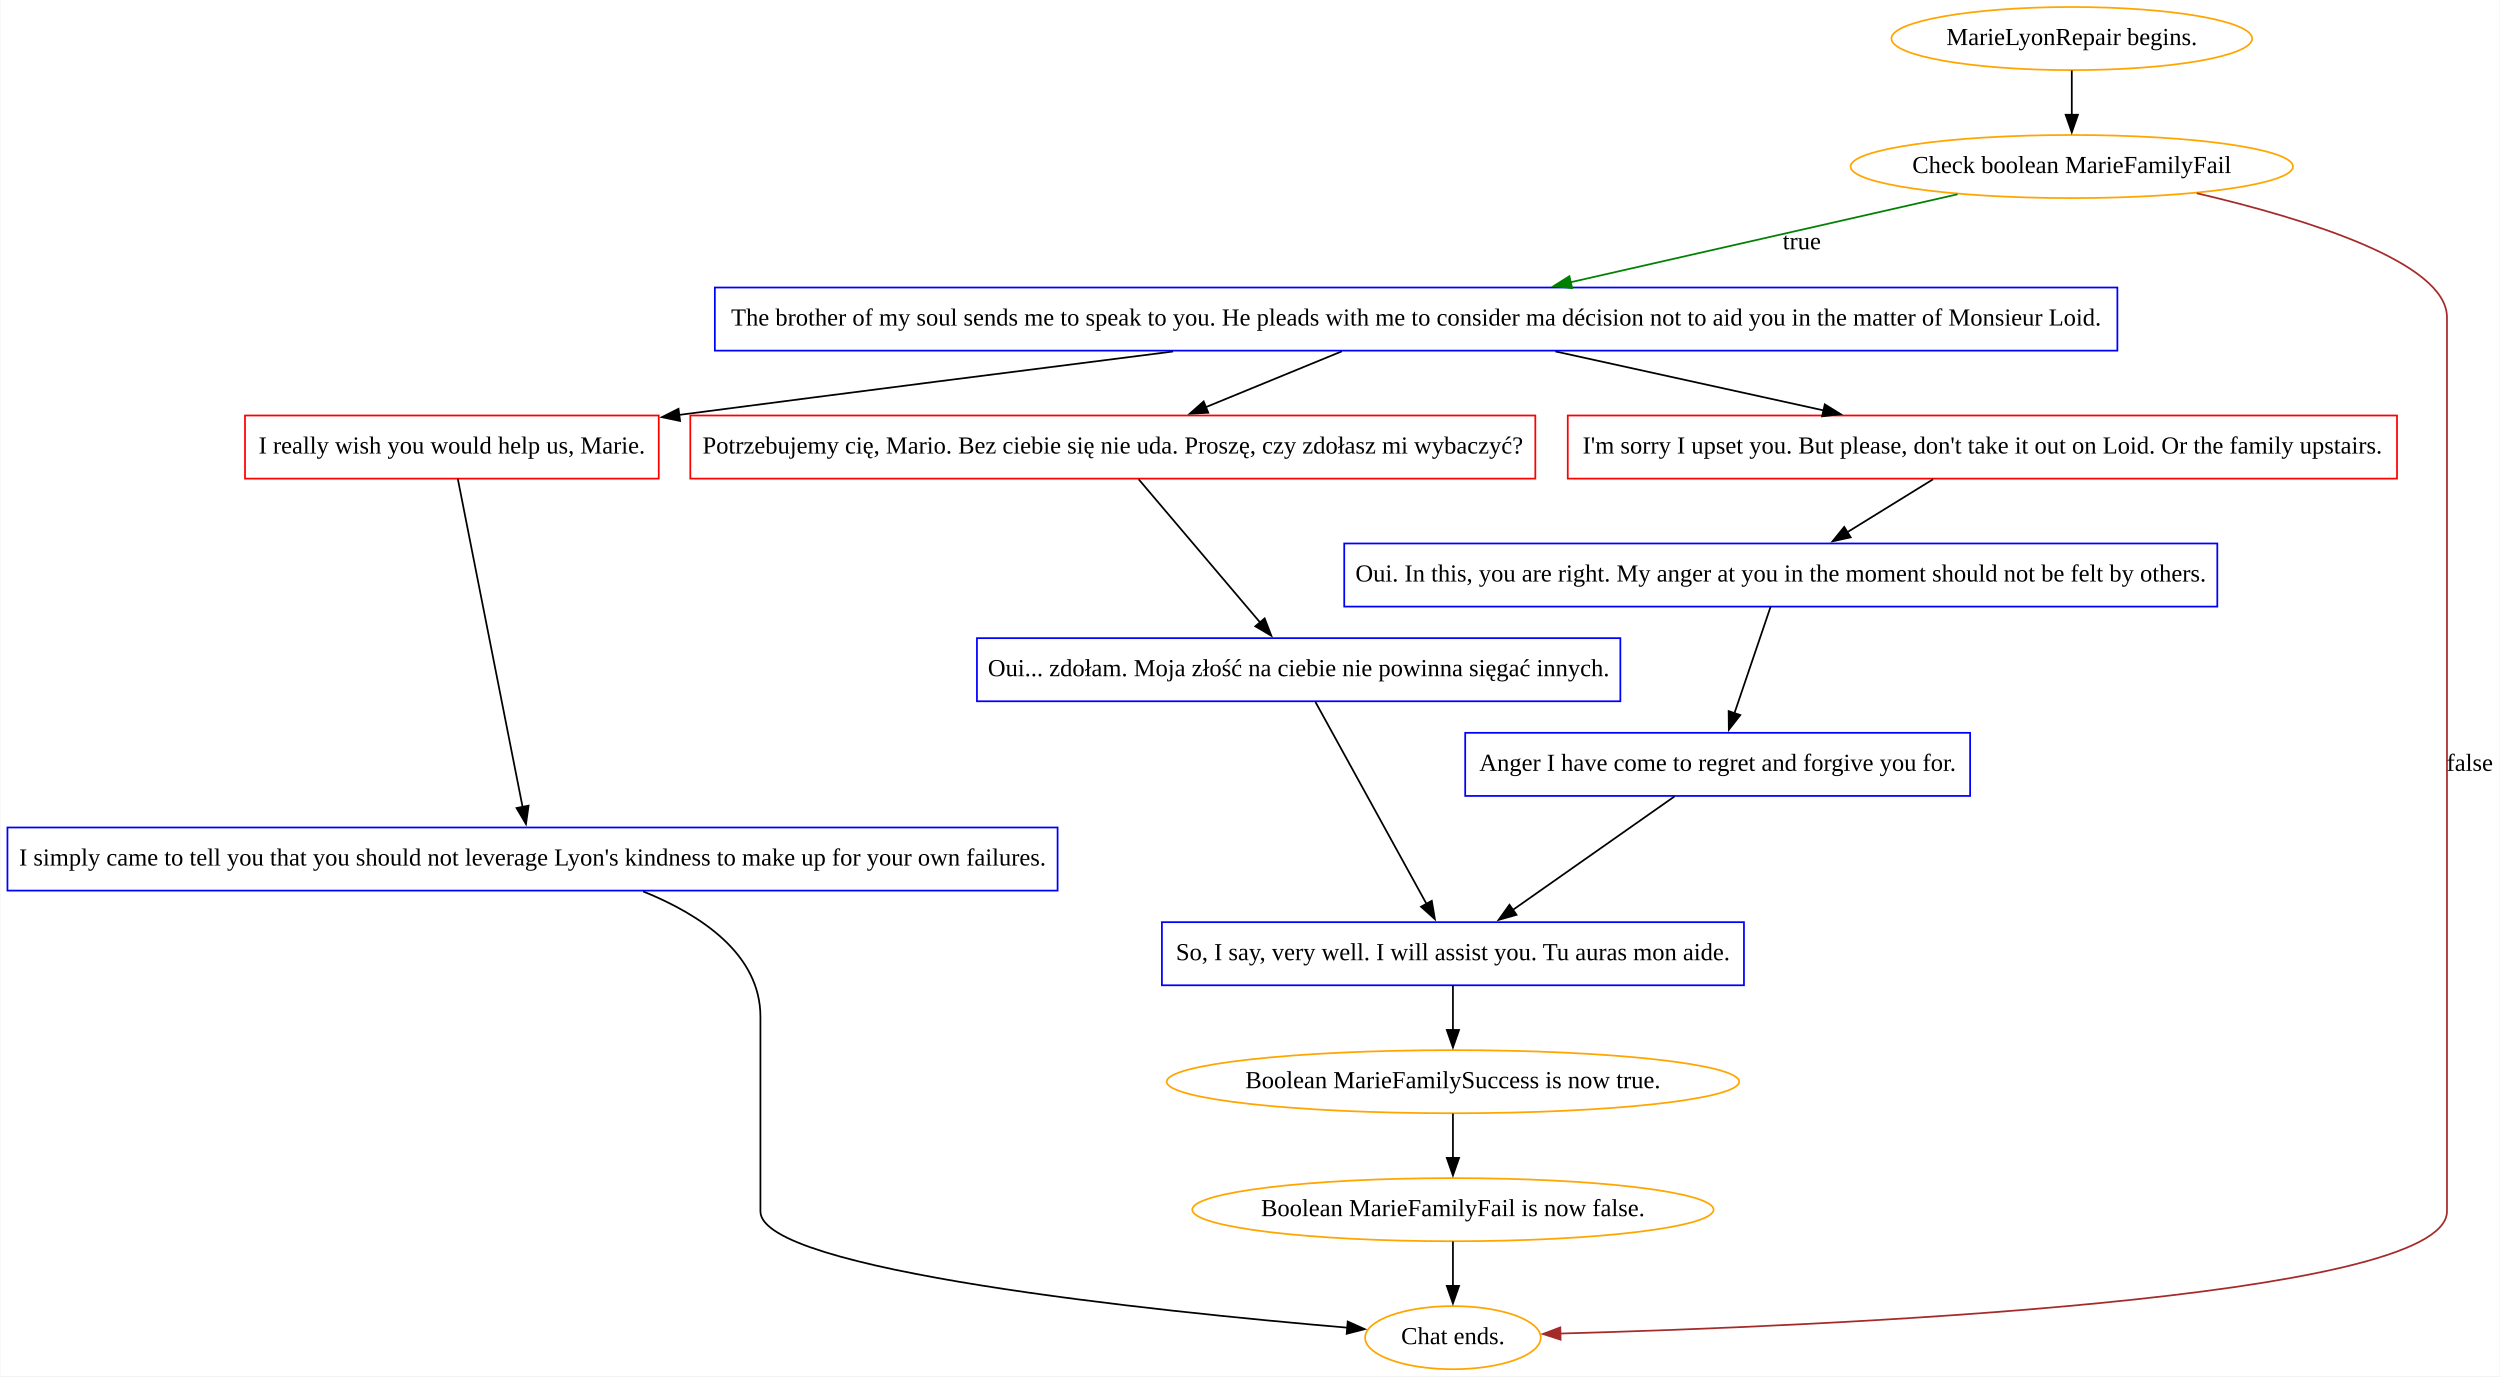
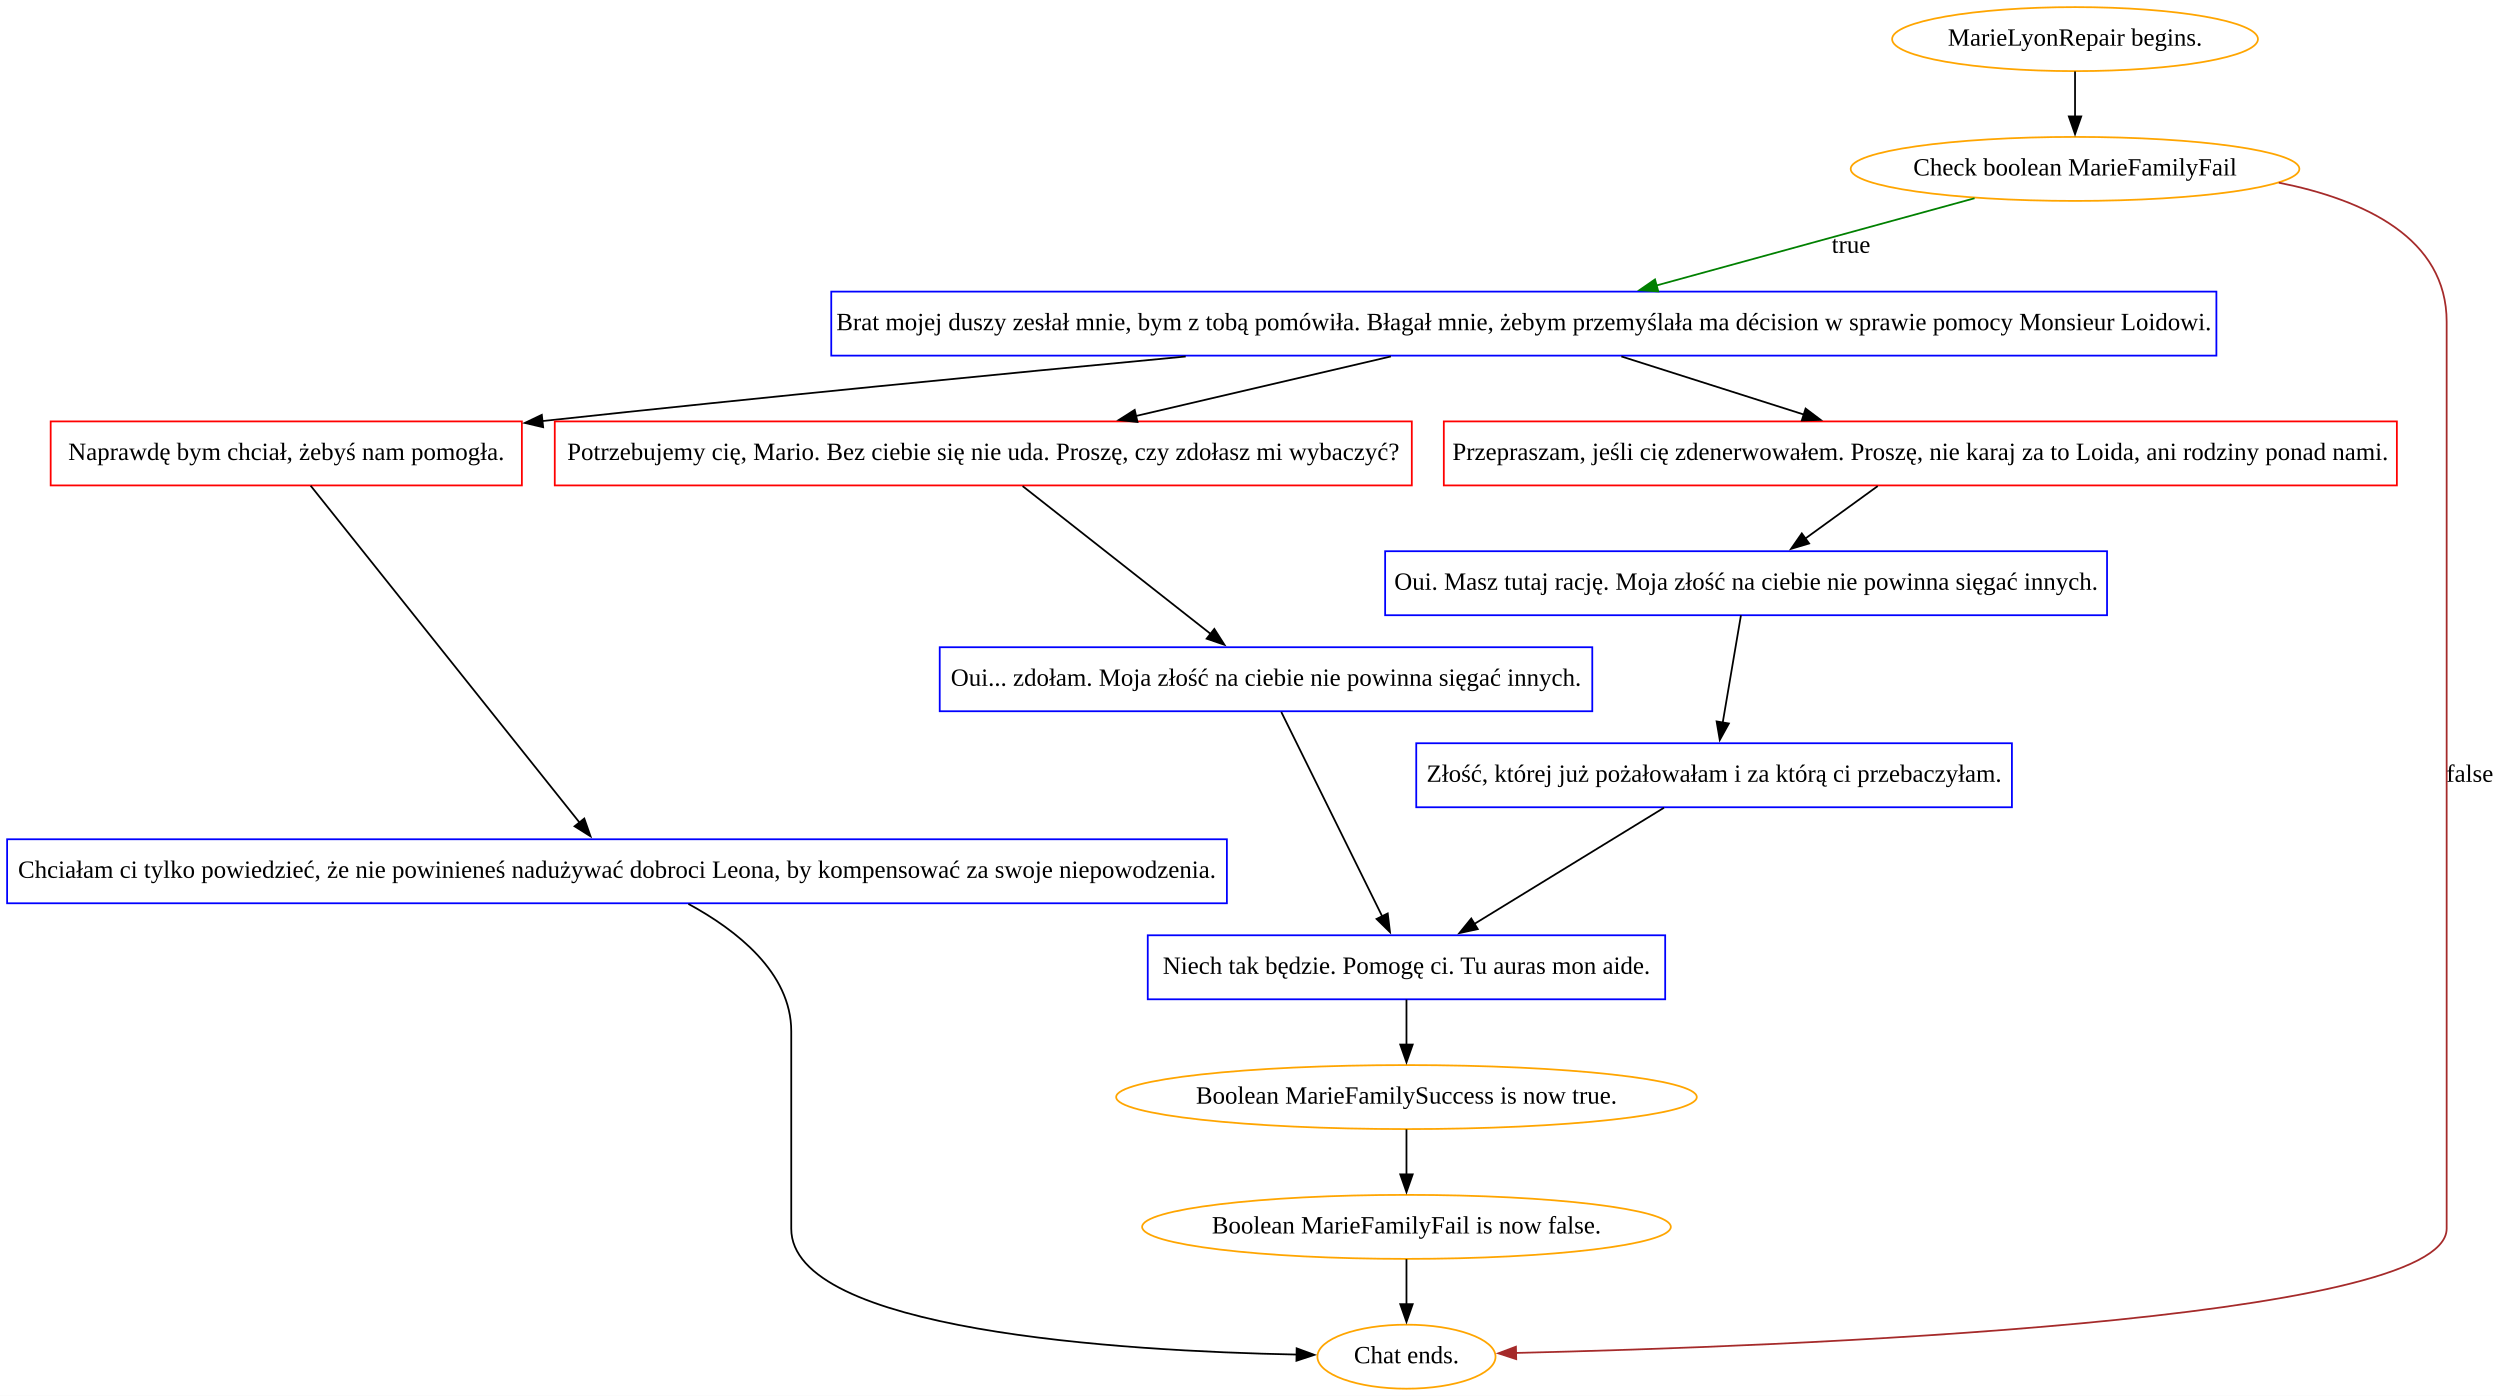
- <svg xmlns="http://www.w3.org/2000/svg" width="1426pt" height="785pt" viewBox="0.00 0.00 1425.50 785.00">
+ <svg xmlns="http://www.w3.org/2000/svg" width="1406pt" height="785pt" viewBox="0.00 0.00 1406.00 785.00">
  <g id="graph0" class="graph" transform="scale(1 1) rotate(0) translate(4 781)">
-     <polygon fill="white" stroke="none" points="-4,4 -4,-781 1421.5,-781 1421.5,4 -4,4" />
+     <polygon fill="white" stroke="none" points="-4,4 -4,-781 1402,-781 1402,4 -4,4" />
    <g id="node1" class="node">
-       <ellipse fill="none" stroke="orange" cx="1177.5" cy="-759" rx="102.88" ry="18" />
-       <text text-anchor="middle" x="1177.5" y="-755.3" font-family="Times New Roman,serif" font-size="14.00">MarieLyonRepair begins.</text>
+       <ellipse fill="none" stroke="orange" cx="1163" cy="-759" rx="102.88" ry="18" />
+       <text text-anchor="middle" x="1163" y="-755.3" font-family="Times New Roman,serif" font-size="14.00">MarieLyonRepair begins.</text>
    </g>
    <g id="node2" class="node">
-       <ellipse fill="none" stroke="orange" cx="1177.5" cy="-686" rx="126.18" ry="18" />
-       <text text-anchor="middle" x="1177.5" y="-682.3" font-family="Times New Roman,serif" font-size="14.00">Check boolean MarieFamilyFail</text>
+       <ellipse fill="none" stroke="orange" cx="1163" cy="-686" rx="126.18" ry="18" />
+       <text text-anchor="middle" x="1163" y="-682.3" font-family="Times New Roman,serif" font-size="14.00">Check boolean MarieFamilyFail</text>
    </g>
    <g id="edge1" class="edge">
-       <path fill="none" stroke="black" d="M1177.5,-740.81C1177.5,-733.23 1177.5,-724.1 1177.5,-715.54" />
-       <polygon fill="black" stroke="black" points="1181,-715.54 1177.5,-705.54 1174,-715.54 1181,-715.54" />
+       <path fill="none" stroke="black" d="M1163,-740.81C1163,-733.23 1163,-724.1 1163,-715.54" />
+       <polygon fill="black" stroke="black" points="1166.5,-715.54 1163,-705.54 1159.5,-715.54 1166.5,-715.54" />
    </g>
    <g id="node3" class="node">
-       <polygon fill="none" stroke="blue" points="1203.5,-617 403.5,-617 403.5,-581 1203.5,-581 1203.5,-617" />
-       <text text-anchor="middle" x="803.5" y="-595.3" font-family="Times New Roman,serif" font-size="14.00">The brother of my soul sends me to speak to you. He pleads with me to consider ma décision not to aid you in the matter of Monsieur Loid.</text>
+       <polygon fill="none" stroke="blue" points="1242.5,-617 463.5,-617 463.5,-581 1242.5,-581 1242.5,-617" />
+       <text text-anchor="middle" x="853" y="-595.3" font-family="Times New Roman,serif" font-size="14.00">Brat mojej duszy zesłał mnie, bym z tobą pomówiła. Błagał mnie, żebym przemyślała ma décision w sprawie pomocy Monsieur Loidowi.</text>
    </g>
    <g id="edge2" class="edge">
-       <path fill="none" stroke="green" d="M1112.35,-670.19C1051.19,-656.29 959.23,-635.39 891.56,-620.01" />
-       <polygon fill="green" stroke="green" points="892.49,-616.64 881.97,-617.83 890.94,-623.46 892.49,-616.64" />
-       <text text-anchor="middle" x="1023.5" y="-638.8" font-family="Times New Roman,serif" font-size="14.00">true</text>
+       <path fill="none" stroke="green" d="M1106.5,-669.51C1056.34,-655.76 982.69,-635.56 927.68,-620.48" />
+       <polygon fill="green" stroke="green" points="928.62,-617.11 918.05,-617.84 926.77,-623.86 928.62,-617.11" />
+       <text text-anchor="middle" x="1037" y="-638.8" font-family="Times New Roman,serif" font-size="14.00">true</text>
    </g>
    <g id="node4" class="node">
-       <ellipse fill="none" stroke="orange" cx="824.5" cy="-18" rx="50.09" ry="18" />
-       <text text-anchor="middle" x="824.5" y="-14.3" font-family="Times New Roman,serif" font-size="14.00">Chat ends.</text>
+       <ellipse fill="none" stroke="orange" cx="787" cy="-18" rx="50.09" ry="18" />
+       <text text-anchor="middle" x="787" y="-14.3" font-family="Times New Roman,serif" font-size="14.00">Chat ends.</text>
    </g>
    <g id="edge3" class="edge">
-       <path fill="none" stroke="brown" d="M1248.76,-670.78C1311.01,-656.24 1391.5,-631.38 1391.5,-600 1391.5,-600 1391.5,-600 1391.5,-90 1391.5,-39.47 1032.39,-24.4 885.76,-20.35" />
-       <polygon fill="brown" stroke="brown" points="885.92,-16.85 875.83,-20.09 885.74,-23.85 885.92,-16.85" />
-       <text text-anchor="middle" x="1404.5" y="-341.3" font-family="Times New Roman,serif" font-size="14.00">false</text>
+       <path fill="none" stroke="brown" d="M1277.59,-678.26C1326.27,-668.53 1372,-646.91 1372,-600 1372,-600 1372,-600 1372,-90 1372,-37.68 998.53,-23.64 848.4,-20.11" />
+       <polygon fill="brown" stroke="brown" points="848.72,-16.62 838.64,-19.89 848.56,-23.62 848.72,-16.62" />
+       <text text-anchor="middle" x="1385" y="-341.3" font-family="Times New Roman,serif" font-size="14.00">false</text>
    </g>
    <g id="node5" class="node">
-       <polygon fill="none" stroke="red" points="371.5,-544 135.5,-544 135.5,-508 371.5,-508 371.5,-544" />
-       <text text-anchor="middle" x="253.5" y="-522.3" font-family="Times New Roman,serif" font-size="14.00">I really wish you would help us, Marie. </text>
+       <polygon fill="none" stroke="red" points="289.5,-544 24.5,-544 24.5,-508 289.5,-508 289.5,-544" />
+       <text text-anchor="middle" x="157" y="-522.3" font-family="Times New Roman,serif" font-size="14.00">Naprawdę bym chciał, żebyś nam pomogła. </text>
    </g>
    <g id="edge4" class="edge">
-       <path fill="none" stroke="black" d="M664.88,-580.52C585.26,-570.43 483.07,-557.39 383.04,-544.33" />
-       <polygon fill="black" stroke="black" points="383.67,-540.88 373.3,-543.06 382.76,-547.82 383.67,-540.88" />
+       <path fill="none" stroke="black" d="M662.84,-580.51C558.91,-570.69 427.61,-557.88 300.73,-544.17" />
+       <polygon fill="black" stroke="black" points="301.47,-540.73 291.15,-543.14 300.71,-547.69 301.47,-540.73" />
    </g>
    <g id="node6" class="node">
-       <polygon fill="none" stroke="red" points="871.5,-544 389.5,-544 389.5,-508 871.5,-508 871.5,-544" />
-       <text text-anchor="middle" x="630.5" y="-522.3" font-family="Times New Roman,serif" font-size="14.00">Potrzebujemy cię, Mario. Bez ciebie się nie uda. Proszę, czy zdołasz mi wybaczyć?</text>
+       <polygon fill="none" stroke="red" points="790,-544 308,-544 308,-508 790,-508 790,-544" />
+       <text text-anchor="middle" x="549" y="-522.3" font-family="Times New Roman,serif" font-size="14.00">Potrzebujemy cię, Mario. Bez ciebie się nie uda. Proszę, czy zdołasz mi wybaczyć?</text>
    </g>
    <g id="edge5" class="edge">
-       <path fill="none" stroke="black" d="M761.18,-580.63C737.72,-571 708.34,-558.95 683.38,-548.7" />
-       <polygon fill="black" stroke="black" points="684.96,-545.57 674.38,-545.01 682.31,-552.04 684.96,-545.57" />
+       <path fill="none" stroke="black" d="M778.24,-580.54C734.8,-570.39 679.89,-557.57 634.7,-547.02" />
+       <polygon fill="black" stroke="black" points="635.74,-543.66 625.2,-544.8 634.15,-550.48 635.74,-543.66" />
    </g>
    <g id="node7" class="node">
-       <polygon fill="none" stroke="red" points="1363,-544 890,-544 890,-508 1363,-508 1363,-544" />
-       <text text-anchor="middle" x="1126.5" y="-522.3" font-family="Times New Roman,serif" font-size="14.00">I'm sorry I upset you. But please, don't take it out on Loid. Or the family upstairs.</text>
+       <polygon fill="none" stroke="red" points="1344,-544 808,-544 808,-508 1344,-508 1344,-544" />
+       <text text-anchor="middle" x="1076" y="-522.3" font-family="Times New Roman,serif" font-size="14.00">Przepraszam, jeśli cię zdenerwowałem. Proszę, nie karaj za to Loida, ani rodziny ponad nami.</text>
    </g>
    <g id="edge6" class="edge">
-       <path fill="none" stroke="black" d="M882.93,-580.54C929.28,-570.35 987.93,-557.46 1036.05,-546.88" />
-       <polygon fill="black" stroke="black" points="1036.61,-550.34 1045.62,-544.78 1035.1,-543.51 1036.61,-550.34" />
+       <path fill="none" stroke="black" d="M907.84,-580.54C938.89,-570.65 977.93,-558.23 1010.57,-547.83" />
+       <polygon fill="black" stroke="black" points="1011.47,-551.22 1019.93,-544.85 1009.34,-544.55 1011.47,-551.22" />
    </g>
    <g id="node8" class="node">
-       <polygon fill="none" stroke="blue" points="599,-309 0,-309 0,-273 599,-273 599,-309" />
-       <text text-anchor="middle" x="299.5" y="-287.3" font-family="Times New Roman,serif" font-size="14.00">I simply came to tell you that you should not leverage Lyon's kindness to make up for your own failures.</text>
+       <polygon fill="none" stroke="blue" points="686,-309 0,-309 0,-273 686,-273 686,-309" />
+       <text text-anchor="middle" x="343" y="-287.3" font-family="Times New Roman,serif" font-size="14.00">Chciałam ci tylko powiedzieć, że nie powinieneś nadużywać dobroci Leona, by kompensować za swoje niepowodzenia.</text>
    </g>
    <g id="edge7" class="edge">
-       <path fill="none" stroke="black" d="M256.88,-507.87C264.72,-468.16 284.2,-369.49 293.87,-320.52" />
-       <polygon fill="black" stroke="black" points="297.25,-321.45 295.76,-310.96 290.39,-320.09 297.25,-321.45" />
+       <path fill="none" stroke="black" d="M170.68,-507.87C202.85,-467.57 283.48,-366.56 321.95,-318.37" />
+       <polygon fill="black" stroke="black" points="324.6,-320.66 328.11,-310.66 319.13,-316.29 324.6,-320.66" />
    </g>
    <g id="node9" class="node">
-       <polygon fill="none" stroke="blue" points="920,-417 553,-417 553,-381 920,-381 920,-417" />
-       <text text-anchor="middle" x="736.5" y="-395.3" font-family="Times New Roman,serif" font-size="14.00">Oui... zdołam. Moja złość na ciebie nie powinna sięgać innych.</text>
+       <polygon fill="none" stroke="blue" points="891.5,-417 524.5,-417 524.5,-381 891.5,-381 891.5,-417" />
+       <text text-anchor="middle" x="708" y="-395.3" font-family="Times New Roman,serif" font-size="14.00">Oui... zdołam. Moja złość na ciebie nie powinna sięgać innych.</text>
    </g>
    <g id="edge8" class="edge">
-       <path fill="none" stroke="black" d="M645.24,-507.62C663.2,-486.44 693.7,-450.47 714.46,-426" />
-       <polygon fill="black" stroke="black" points="717.11,-428.28 720.91,-418.39 711.77,-423.75 717.11,-428.28" />
+       <path fill="none" stroke="black" d="M571.11,-507.62C598.68,-485.94 645.97,-448.77 677.11,-424.29" />
+       <polygon fill="black" stroke="black" points="678.94,-427.3 684.63,-418.37 674.61,-421.8 678.94,-427.3" />
    </g>
    <g id="node10" class="node">
-       <polygon fill="none" stroke="blue" points="1260.5,-471 762.5,-471 762.5,-435 1260.5,-435 1260.5,-471" />
-       <text text-anchor="middle" x="1011.5" y="-449.3" font-family="Times New Roman,serif" font-size="14.00">Oui. In this, you are right. My anger at you in the moment should not be felt by others.</text>
+       <polygon fill="none" stroke="blue" points="1181,-471 775,-471 775,-435 1181,-435 1181,-471" />
+       <text text-anchor="middle" x="978" y="-449.3" font-family="Times New Roman,serif" font-size="14.00">Oui. Masz tutaj rację. Moja złość na ciebie nie powinna sięgać innych.</text>
    </g>
    <g id="edge9" class="edge">
-       <path fill="none" stroke="black" d="M1098.37,-507.63C1083.61,-498.52 1065.32,-487.23 1049.34,-477.36" />
-       <polygon fill="black" stroke="black" points="1051.38,-474.51 1041.03,-472.23 1047.7,-480.46 1051.38,-474.51" />
+       <path fill="none" stroke="black" d="M1052.03,-507.63C1039.69,-498.69 1024.45,-487.66 1011.02,-477.92" />
+       <polygon fill="black" stroke="black" points="1013.44,-475.36 1003.29,-472.32 1009.34,-481.02 1013.44,-475.36" />
    </g>
    <g id="edge10" class="edge">
-       <path fill="none" stroke="black" d="M362.6,-272.54C395.72,-259.12 429.5,-236.69 429.5,-201 429.5,-201 429.5,-201 429.5,-90 429.5,-56.4 653.83,-33.12 764.38,-23.69" />
-       <polygon fill="black" stroke="black" points="764.49,-27.19 774.16,-22.86 763.9,-20.21 764.49,-27.19" />
+       <path fill="none" stroke="black" d="M383.14,-272.65C410.21,-257.95 441,-233.98 441,-201 441,-201 441,-201 441,-90 441,-32.64 625.8,-21.2 725.29,-19.19" />
+       <polygon fill="black" stroke="black" points="725.24,-22.7 735.18,-19.02 725.12,-15.7 725.24,-22.7" />
    </g>
    <g id="node11" class="node">
-       <polygon fill="none" stroke="blue" points="990.5,-255 658.5,-255 658.5,-219 990.5,-219 990.5,-255" />
-       <text text-anchor="middle" x="824.5" y="-233.3" font-family="Times New Roman,serif" font-size="14.00">So, I say, very well. I will assist you. Tu auras mon aide.</text>
+       <polygon fill="none" stroke="blue" points="932.5,-255 641.5,-255 641.5,-219 932.5,-219 932.5,-255" />
+       <text text-anchor="middle" x="787" y="-233.3" font-family="Times New Roman,serif" font-size="14.00">Niech tak będzie. Pomogę ci. Tu auras mon aide.</text>
    </g>
    <g id="edge11" class="edge">
-       <path fill="none" stroke="black" d="M746.09,-380.57C761.36,-352.8 791.34,-298.28 809.49,-265.3" />
-       <polygon fill="black" stroke="black" points="812.44,-267.18 814.2,-256.73 806.31,-263.81 812.44,-267.18" />
+       <path fill="none" stroke="black" d="M716.6,-380.57C730.26,-352.92 757,-298.75 773.31,-265.73" />
+       <polygon fill="black" stroke="black" points="776.45,-267.28 777.74,-256.76 770.17,-264.18 776.45,-267.28" />
    </g>
    <g id="node12" class="node">
-       <polygon fill="none" stroke="blue" points="1119.5,-363 831.5,-363 831.5,-327 1119.5,-327 1119.5,-363" />
-       <text text-anchor="middle" x="975.5" y="-341.3" font-family="Times New Roman,serif" font-size="14.00">Anger I have come to regret and forgive you for.</text>
+       <polygon fill="none" stroke="blue" points="1127.5,-363 792.5,-363 792.5,-327 1127.5,-327 1127.5,-363" />
+       <text text-anchor="middle" x="960" y="-341.3" font-family="Times New Roman,serif" font-size="14.00">Złość, której już pożałowałam i za którą ci przebaczyłam.</text>
    </g>
    <g id="edge12" class="edge">
-       <path fill="none" stroke="black" d="M1005.72,-434.97C1000.13,-418.53 991.58,-393.35 985,-373.97" />
-       <polygon fill="black" stroke="black" points="988.41,-373.12 981.88,-364.77 981.78,-375.37 988.41,-373.12" />
+       <path fill="none" stroke="black" d="M975.11,-434.97C972.34,-418.69 968.12,-393.82 964.84,-374.52" />
+       <polygon fill="black" stroke="black" points="968.32,-374.11 963.2,-364.83 961.42,-375.28 968.32,-374.11" />
    </g>
    <g id="node13" class="node">
-       <ellipse fill="none" stroke="orange" cx="824.5" cy="-164" rx="163.27" ry="18" />
-       <text text-anchor="middle" x="824.5" y="-160.3" font-family="Times New Roman,serif" font-size="14.00">Boolean MarieFamilySuccess is now true.</text>
+       <ellipse fill="none" stroke="orange" cx="787" cy="-164" rx="163.27" ry="18" />
+       <text text-anchor="middle" x="787" y="-160.3" font-family="Times New Roman,serif" font-size="14.00">Boolean MarieFamilySuccess is now true.</text>
    </g>
    <g id="edge13" class="edge">
-       <path fill="none" stroke="black" d="M824.5,-218.81C824.5,-211.23 824.5,-202.1 824.5,-193.54" />
-       <polygon fill="black" stroke="black" points="828,-193.54 824.5,-183.54 821,-193.54 828,-193.54" />
+       <path fill="none" stroke="black" d="M787,-218.81C787,-211.23 787,-202.1 787,-193.54" />
+       <polygon fill="black" stroke="black" points="790.5,-193.54 787,-183.54 783.5,-193.54 790.5,-193.54" />
    </g>
    <g id="edge14" class="edge">
-       <path fill="none" stroke="black" d="M950.9,-326.73C925.75,-309.08 886.49,-281.52 858.4,-261.8" />
-       <polygon fill="black" stroke="black" points="860.77,-259.19 850.58,-256.31 856.75,-264.92 860.77,-259.19" />
+       <path fill="none" stroke="black" d="M931.82,-326.73C902.75,-308.92 857.24,-281.04 825,-261.28" />
+       <polygon fill="black" stroke="black" points="827.1,-258.47 816.75,-256.23 823.44,-264.44 827.1,-258.47" />
    </g>
    <g id="node14" class="node">
-       <ellipse fill="none" stroke="orange" cx="824.5" cy="-91" rx="148.67" ry="18" />
-       <text text-anchor="middle" x="824.5" y="-87.3" font-family="Times New Roman,serif" font-size="14.00">Boolean MarieFamilyFail is now false.</text>
+       <ellipse fill="none" stroke="orange" cx="787" cy="-91" rx="148.67" ry="18" />
+       <text text-anchor="middle" x="787" y="-87.3" font-family="Times New Roman,serif" font-size="14.00">Boolean MarieFamilyFail is now false.</text>
    </g>
    <g id="edge15" class="edge">
-       <path fill="none" stroke="black" d="M824.5,-145.81C824.5,-138.23 824.5,-129.1 824.5,-120.54" />
-       <polygon fill="black" stroke="black" points="828,-120.54 824.5,-110.54 821,-120.54 828,-120.54" />
+       <path fill="none" stroke="black" d="M787,-145.81C787,-138.23 787,-129.1 787,-120.54" />
+       <polygon fill="black" stroke="black" points="790.5,-120.54 787,-110.54 783.5,-120.54 790.5,-120.54" />
    </g>
    <g id="edge16" class="edge">
-       <path fill="none" stroke="black" d="M824.5,-72.81C824.5,-65.23 824.5,-56.1 824.5,-47.54" />
-       <polygon fill="black" stroke="black" points="828,-47.54 824.5,-37.54 821,-47.54 828,-47.54" />
+       <path fill="none" stroke="black" d="M787,-72.81C787,-65.23 787,-56.1 787,-47.54" />
+       <polygon fill="black" stroke="black" points="790.5,-47.54 787,-37.54 783.5,-47.54 790.5,-47.54" />
    </g>
  </g>
</svg>
